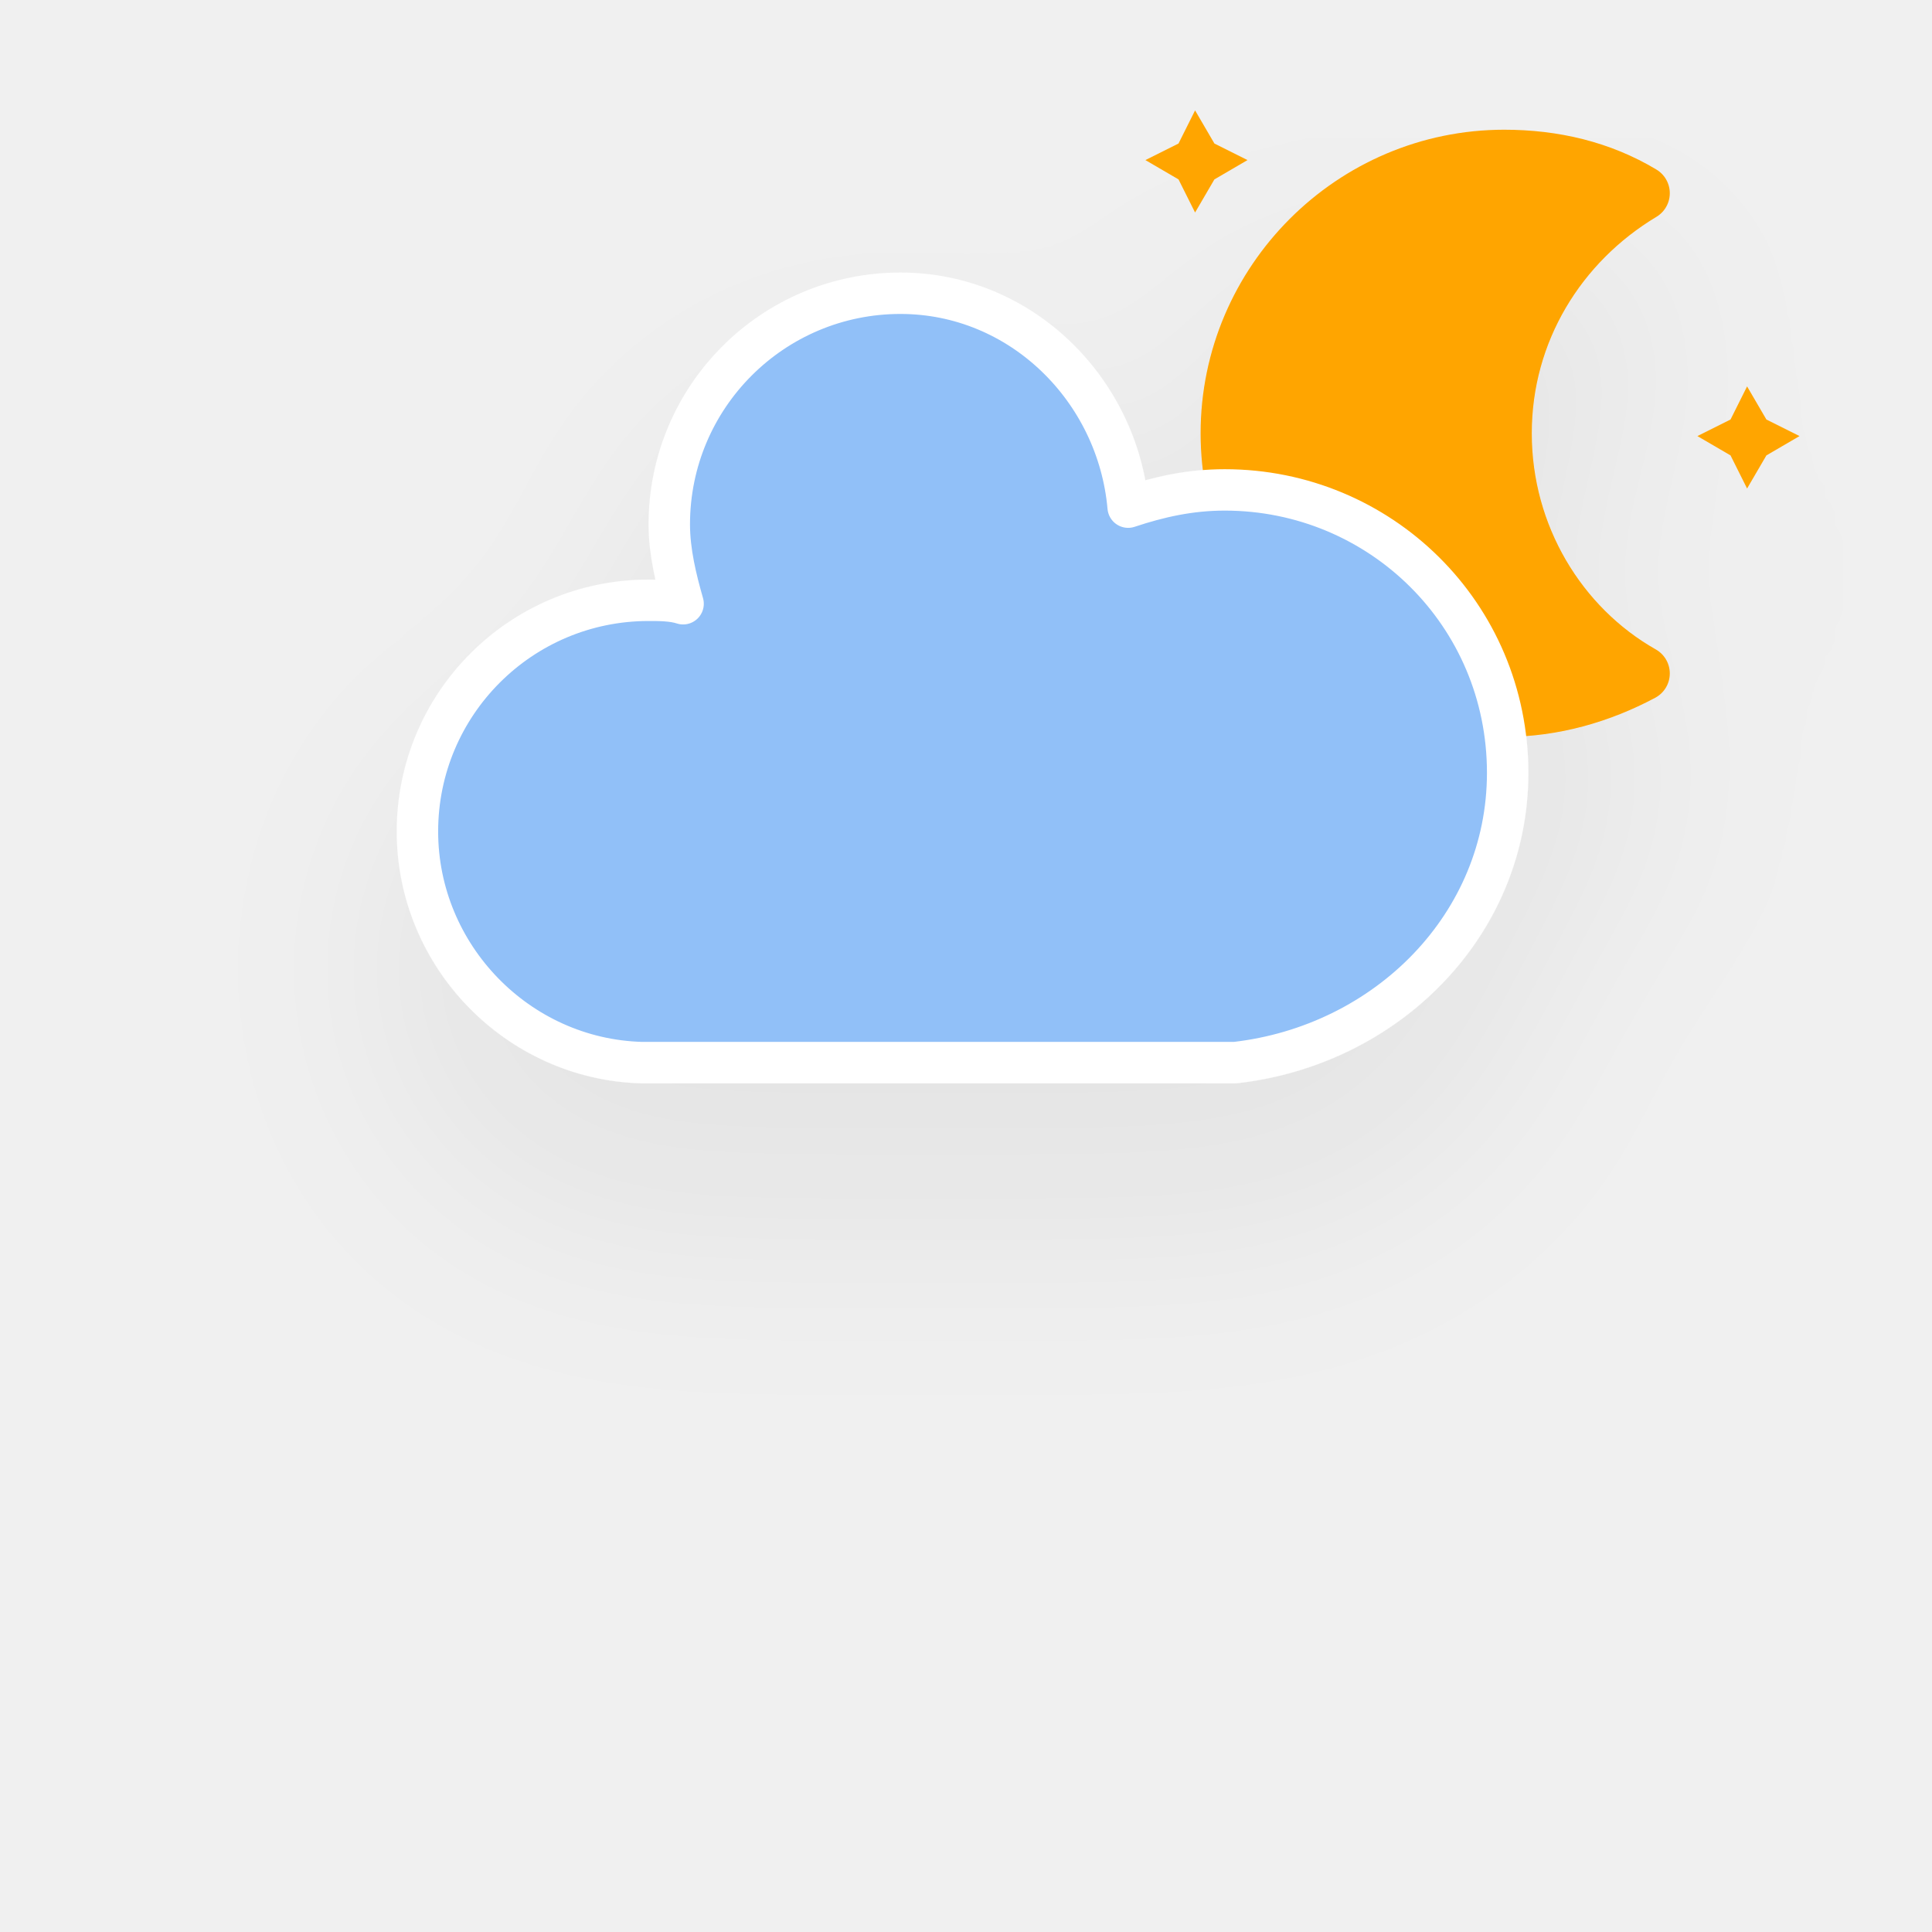
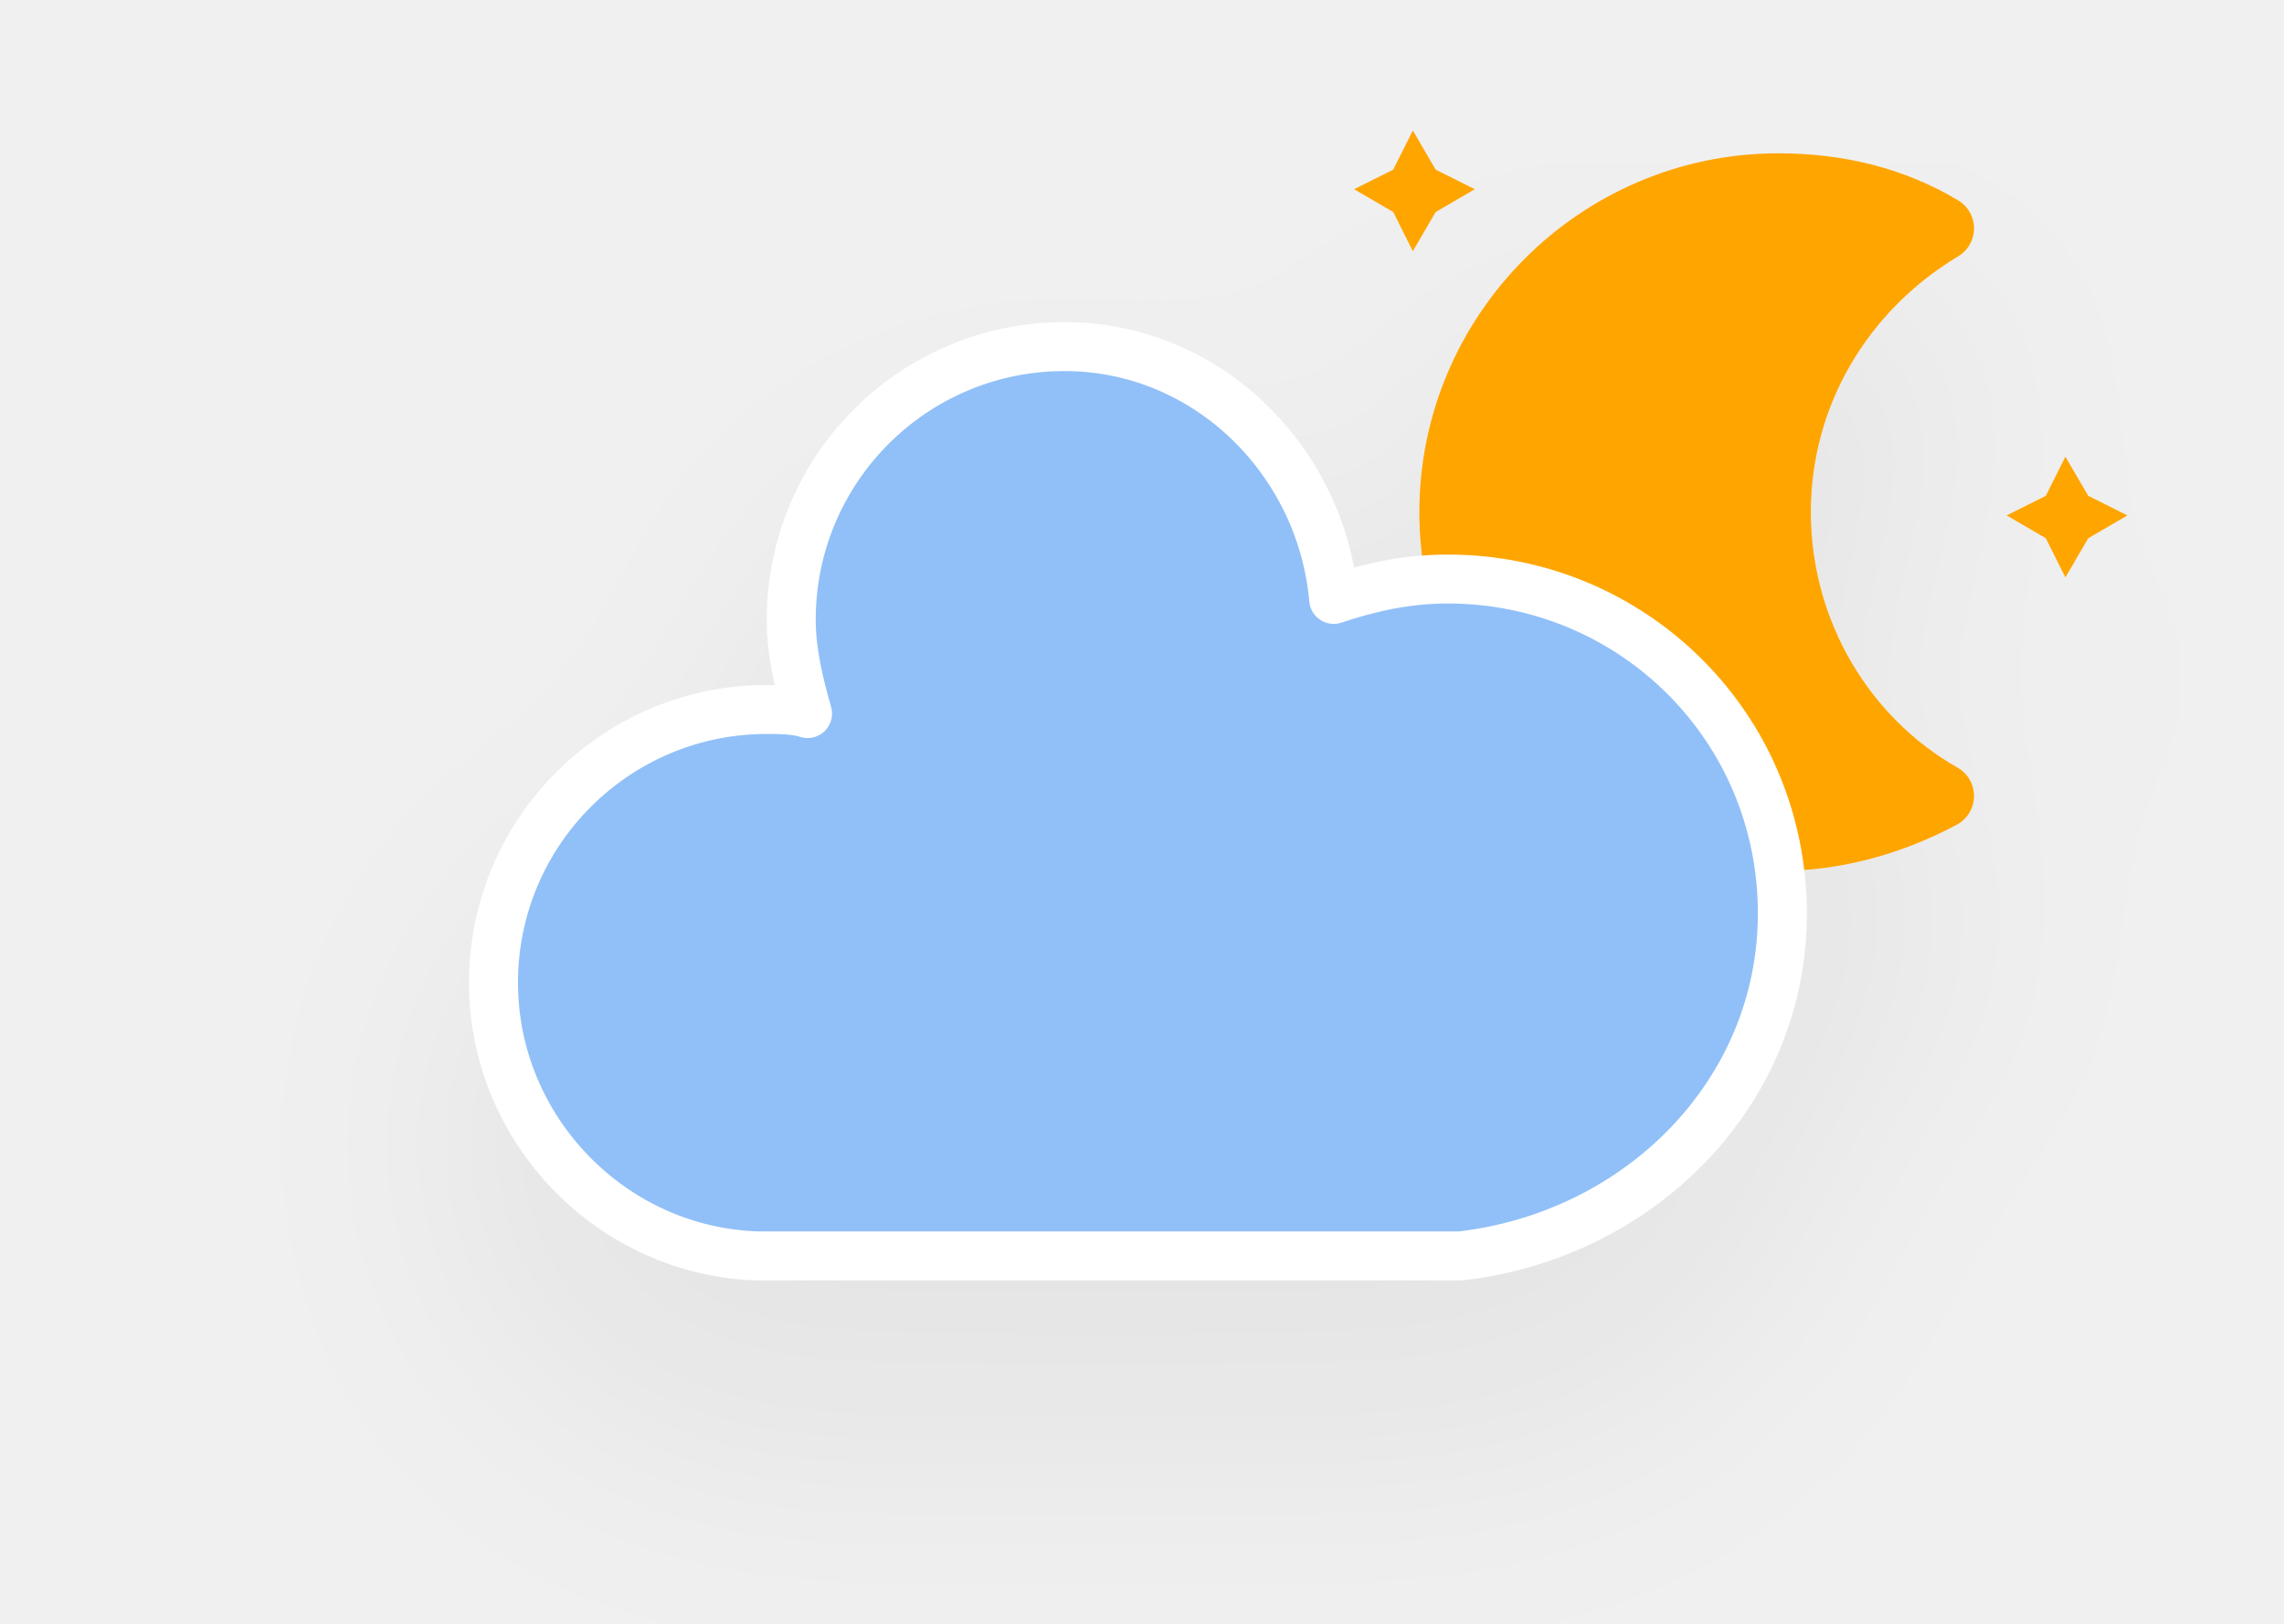
- <svg xmlns="http://www.w3.org/2000/svg" width="56" height="56" version="1.1">
+ <svg xmlns="http://www.w3.org/2000/svg" width="56" height="39.824" version="1.1">
+   <rect id="backgroundrect" width="100%" height="100%" x="0" y="0" fill="none" stroke="none" style="" class="" />
  <defs>
-     <filter id="blur" x="-.195" y="-.261" width="1.374" height="1.688">
+     <filter id="blur" x="-0.195" y="-0.261" width="1.374" height="1.688">
      <feGaussianBlur in="SourceAlpha" stdDeviation="3" />
      <feOffset dx="0" dy="4" result="offsetblur" />
      <feComponentTransfer>
        <feFuncA slope="0.05" type="linear" />
      </feComponentTransfer>
      <feMerge>
        <feMergeNode />
        <feMergeNode in="SourceGraphic" />
      </feMerge>
    </filter>
    <style type="text/css">
      
      /*
** CLOUDS
*/
      @keyframes am-weather-cloud-2 {
        0% {
          -webkit-transform: translate(0px, 0px);
          -moz-transform: translate(0px, 0px);
          -ms-transform: translate(0px, 0px);
          transform: translate(0px, 0px);
        }

        50% {
          -webkit-transform: translate(2px, 0px);
          -moz-transform: translate(2px, 0px);
          -ms-transform: translate(2px, 0px);
          transform: translate(2px, 0px);
        }

        100% {
          -webkit-transform: translate(0px, 0px);
          -moz-transform: translate(0px, 0px);
          -ms-transform: translate(0px, 0px);
          transform: translate(0px, 0px);
        }
      }

      .am-weather-cloud-2 {
        -webkit-animation-name: am-weather-cloud-2;
        -moz-animation-name: am-weather-cloud-2;
        animation-name: am-weather-cloud-2;
        -webkit-animation-duration: 3s;
        -moz-animation-duration: 3s;
        animation-duration: 3s;
        -webkit-animation-timing-function: linear;
        -moz-animation-timing-function: linear;
        animation-timing-function: linear;
        -webkit-animation-iteration-count: infinite;
        -moz-animation-iteration-count: infinite;
        animation-iteration-count: infinite;
      }

      /*
** MOON
*/
      @keyframes am-weather-moon {
        0% {
          -webkit-transform: rotate(0deg);
          -moz-transform: rotate(0deg);
          -ms-transform: rotate(0deg);
          transform: rotate(0deg);
        }

        50% {
          -webkit-transform: rotate(15deg);
          -moz-transform: rotate(15deg);
          -ms-transform: rotate(15deg);
          transform: rotate(15deg);
        }

        100% {
          -webkit-transform: rotate(0deg);
          -moz-transform: rotate(0deg);
          -ms-transform: rotate(0deg);
          transform: rotate(0deg);
        }
      }

      .am-weather-moon {
        -webkit-animation-name: am-weather-moon;
        -moz-animation-name: am-weather-moon;
        -ms-animation-name: am-weather-moon;
        animation-name: am-weather-moon;
        -webkit-animation-duration: 6s;
        -moz-animation-duration: 6s;
        -ms-animation-duration: 6s;
        animation-duration: 6s;
        -webkit-animation-timing-function: linear;
        -moz-animation-timing-function: linear;
        -ms-animation-timing-function: linear;
        animation-timing-function: linear;
        -webkit-animation-iteration-count: infinite;
        -moz-animation-iteration-count: infinite;
        -ms-animation-iteration-count: infinite;
        animation-iteration-count: infinite;
        -webkit-transform-origin: 12.5px 15.15px 0;
        /* TODO FF CENTER ISSUE */
        -moz-transform-origin: 12.5px 15.15px 0;
        /* TODO FF CENTER ISSUE */
        -ms-transform-origin: 12.5px 15.15px 0;
        /* TODO FF CENTER ISSUE */
        transform-origin: 12.5px 15.15px 0;
        /* TODO FF CENTER ISSUE */
      }

      @keyframes am-weather-moon-star-1 {
        0% {
          opacity: 0;
        }

        100% {
          opacity: 1;
        }
      }

      .am-weather-moon-star-1 {
        -webkit-animation-name: am-weather-moon-star-1;
        -moz-animation-name: am-weather-moon-star-1;
        -ms-animation-name: am-weather-moon-star-1;
        animation-name: am-weather-moon-star-1;
        -webkit-animation-delay: 3s;
        -moz-animation-delay: 3s;
        -ms-animation-delay: 3s;
        animation-delay: 3s;
        -webkit-animation-duration: 5s;
        -moz-animation-duration: 5s;
        -ms-animation-duration: 5s;
        animation-duration: 5s;
        -webkit-animation-timing-function: linear;
        -moz-animation-timing-function: linear;
        -ms-animation-timing-function: linear;
        animation-timing-function: linear;
        -webkit-animation-iteration-count: 1;
        -moz-animation-iteration-count: 1;
        -ms-animation-iteration-count: 1;
        animation-iteration-count: 1;
      }

      @keyframes am-weather-moon-star-2 {
        0% {
          opacity: 0;
        }

        100% {
          opacity: 1;
        }
      }

      .am-weather-moon-star-2 {
        -webkit-animation-name: am-weather-moon-star-2;
        -moz-animation-name: am-weather-moon-star-2;
        -ms-animation-name: am-weather-moon-star-2;
        animation-name: am-weather-moon-star-2;
        -webkit-animation-delay: 5s;
        -moz-animation-delay: 5s;
        -ms-animation-delay: 5s;
        animation-delay: 5s;
        -webkit-animation-duration: 4s;
        -moz-animation-duration: 4s;
        -ms-animation-duration: 4s;
        animation-duration: 4s;
        -webkit-animation-timing-function: linear;
        -moz-animation-timing-function: linear;
        -ms-animation-timing-function: linear;
        animation-timing-function: linear;
        -webkit-animation-iteration-count: 1;
        -moz-animation-iteration-count: 1;
        -ms-animation-iteration-count: 1;
        animation-iteration-count: 1;
      }
      
    </style>
  </defs>
-   <g transform="translate(16,-2)" filter="url(#blur)">
-     <g transform="matrix(.8 0 0 .8 16 4)">
-       <g class="am-weather-moon-star-1" style="-moz-animation-delay:3s;-moz-animation-duration:5s;-moz-animation-iteration-count:1;-moz-animation-name:am-weather-moon-star-1;-moz-animation-timing-function:linear;-ms-animation-delay:3s;-ms-animation-duration:5s;-ms-animation-iteration-count:1;-ms-animation-name:am-weather-moon-star-1;-ms-animation-timing-function:linear;-webkit-animation-delay:3s;-webkit-animation-duration:5s;-webkit-animation-iteration-count:1;-webkit-animation-name:am-weather-moon-star-1;-webkit-animation-timing-function:linear">
-         <polygon points="4 4 3.3 5.2 2.7 4 1.5 3.3 2.7 2.7 3.3 1.5 4 2.7 5.2 3.3" fill="#ffa500" stroke-miterlimit="10" />
+   <g class="currentLayer" style="">
+     <g filter="url(#blur)" id="svg_1">
+       <g id="svg_2">
+         <g class="am-weather-moon-star-1" style="-moz-animation-delay:3s;-moz-animation-duration:5s;-moz-animation-iteration-count:1;-moz-animation-name:am-weather-moon-star-1;-moz-animation-timing-function:linear;-ms-animation-delay:3s;-ms-animation-duration:5s;-ms-animation-iteration-count:1;-ms-animation-name:am-weather-moon-star-1;-ms-animation-timing-function:linear;-webkit-animation-delay:3s;-webkit-animation-duration:5s;-webkit-animation-iteration-count:1;-webkit-animation-name:am-weather-moon-star-1;-webkit-animation-timing-function:linear" stroke-width="0" id="svg_3">
+           <polygon points="35.2,5.2 34.64,6.16 34.16,5.2 33.2,4.64 34.16,4.16 34.64,3.2 35.2,4.16 36.16,4.64 " fill="#ffa500" stroke-miterlimit="10" stroke-width="0" id="svg_4" />
+         </g>
+         <g class="am-weather-moon-star-2" style="-moz-animation-delay:5s;-moz-animation-duration:4s;-moz-animation-iteration-count:1;-moz-animation-name:am-weather-moon-star-2;-moz-animation-timing-function:linear;-ms-animation-delay:5s;-ms-animation-duration:4s;-ms-animation-iteration-count:1;-ms-animation-name:am-weather-moon-star-2;-ms-animation-timing-function:linear;-webkit-animation-delay:5s;-webkit-animation-duration:4s;-webkit-animation-iteration-count:1;-webkit-animation-name:am-weather-moon-star-2;-webkit-animation-timing-function:linear" stroke-width="0" id="svg_5">
+           <polygon points="51.2,13.2 50.64,14.16 50.16,13.2 49.2,12.64 50.16,12.16 50.64,11.2 51.2,12.16 52.16,12.64 " fill="#ffa500" stroke-miterlimit="10" stroke-width="0" id="svg_6" />
+         </g>
+         <g class="am-weather-moon" style="-moz-animation-duration:6s;-moz-animation-iteration-count:infinite;-moz-animation-name:am-weather-moon;-moz-animation-timing-function:linear;-moz-transform-origin:12.5px 15.15px 0;-ms-animation-duration:6s;-ms-animation-iteration-count:infinite;-ms-animation-name:am-weather-moon;-ms-animation-timing-function:linear;-ms-transform-origin:12.5px 15.15px 0;-webkit-animation-duration:6s;-webkit-animation-iteration-count:infinite;-webkit-animation-name:am-weather-moon;-webkit-animation-timing-function:linear;-webkit-transform-origin:12.5px 15.15px 0" stroke-width="0" id="svg_7">
+           <path d="m43.6,12.56 c0,-2.96 1.6,-5.52 4,-6.96 c-1.2,-0.72 -2.56,-1.04 -4,-1.04 c-4.4,0 -8,3.6 -8,8 s3.6,8 8,8 c1.44,0 2.8,-0.4 4,-1.04 c-2.4,-1.36 -4,-4 -4,-6.96 z" fill="#ffa500" stroke="#ffa500" stroke-linejoin="round" stroke-width="1.6" id="svg_8" />
+         </g>
      </g>
-       <g class="am-weather-moon-star-2" style="-moz-animation-delay:5s;-moz-animation-duration:4s;-moz-animation-iteration-count:1;-moz-animation-name:am-weather-moon-star-2;-moz-animation-timing-function:linear;-ms-animation-delay:5s;-ms-animation-duration:4s;-ms-animation-iteration-count:1;-ms-animation-name:am-weather-moon-star-2;-ms-animation-timing-function:linear;-webkit-animation-delay:5s;-webkit-animation-duration:4s;-webkit-animation-iteration-count:1;-webkit-animation-name:am-weather-moon-star-2;-webkit-animation-timing-function:linear">
-         <polygon transform="translate(20,10)" points="4 4 3.3 5.2 2.7 4 1.5 3.3 2.7 2.7 3.3 1.5 4 2.7 5.2 3.3" fill="#ffa500" stroke-miterlimit="10" />
+       <g class="am-weather-cloud-2" style="-moz-animation-duration:3s;-moz-animation-iteration-count:infinite;-moz-animation-name:am-weather-cloud-2;-moz-animation-timing-function:linear;-webkit-animation-duration:3s;-webkit-animation-iteration-count:infinite;-webkit-animation-name:am-weather-cloud-2;-webkit-animation-timing-function:linear" id="svg_9">
+         <path d="m43.7,22.4 c0,-4.6 -3.7,-8.2 -8.2,-8.2 c-1,0 -1.9,0.2 -2.8,0.5 c-0.3,-3.4 -3.1,-6.2 -6.6,-6.2 c-3.7,0 -6.7,3 -6.7,6.7 c0,0.8 0.2,1.6 0.4,2.3 c-0.3,-0.1 -0.7,-0.1 -1,-0.1 c-3.7,0 -6.7,3 -6.7,6.7 c0,3.6 2.9,6.6 6.5,6.7 h17.2 c4.4,-0.5 7.9,-4 7.9,-8.4 z" fill="#91c0f8" stroke="#fff" stroke-linejoin="round" stroke-width="1.2" id="svg_10" />
      </g>
-       <g class="am-weather-moon" style="-moz-animation-duration:6s;-moz-animation-iteration-count:infinite;-moz-animation-name:am-weather-moon;-moz-animation-timing-function:linear;-moz-transform-origin:12.5px 15.15px 0;-ms-animation-duration:6s;-ms-animation-iteration-count:infinite;-ms-animation-name:am-weather-moon;-ms-animation-timing-function:linear;-ms-transform-origin:12.5px 15.15px 0;-webkit-animation-duration:6s;-webkit-animation-iteration-count:infinite;-webkit-animation-name:am-weather-moon;-webkit-animation-timing-function:linear;-webkit-transform-origin:12.5px 15.15px 0">
-         <path d="m14.5 13.2c0-3.7 2-6.9 5-8.7-1.5-0.9-3.2-1.3-5-1.3-5.5 0-10 4.5-10 10s4.5 10 10 10c1.8 0 3.5-0.5 5-1.3-3-1.7-5-5-5-8.7z" fill="#ffa500" stroke="#ffa500" stroke-linejoin="round" stroke-width="2" />
-       </g>
-     </g>
-     <g class="am-weather-cloud-2" style="-moz-animation-duration:3s;-moz-animation-iteration-count:infinite;-moz-animation-name:am-weather-cloud-2;-moz-animation-timing-function:linear;-webkit-animation-duration:3s;-webkit-animation-iteration-count:infinite;-webkit-animation-name:am-weather-cloud-2;-webkit-animation-timing-function:linear">
-       <path transform="translate(-20,-11)" d="m47.7 35.4c0-4.6-3.7-8.2-8.2-8.2-1 0-1.9 0.2-2.8 0.5-0.3-3.4-3.1-6.2-6.6-6.2-3.7 0-6.7 3-6.7 6.7 0 0.8 0.2 1.6 0.4 2.3-0.3-0.1-0.7-0.1-1-0.1-3.7 0-6.7 3-6.7 6.7 0 3.6 2.9 6.6 6.5 6.7h17.2c4.4-0.5 7.9-4 7.9-8.4z" fill="#91c0f8" stroke="#fff" stroke-linejoin="round" stroke-width="1.2" />
    </g>
  </g>
</svg>
